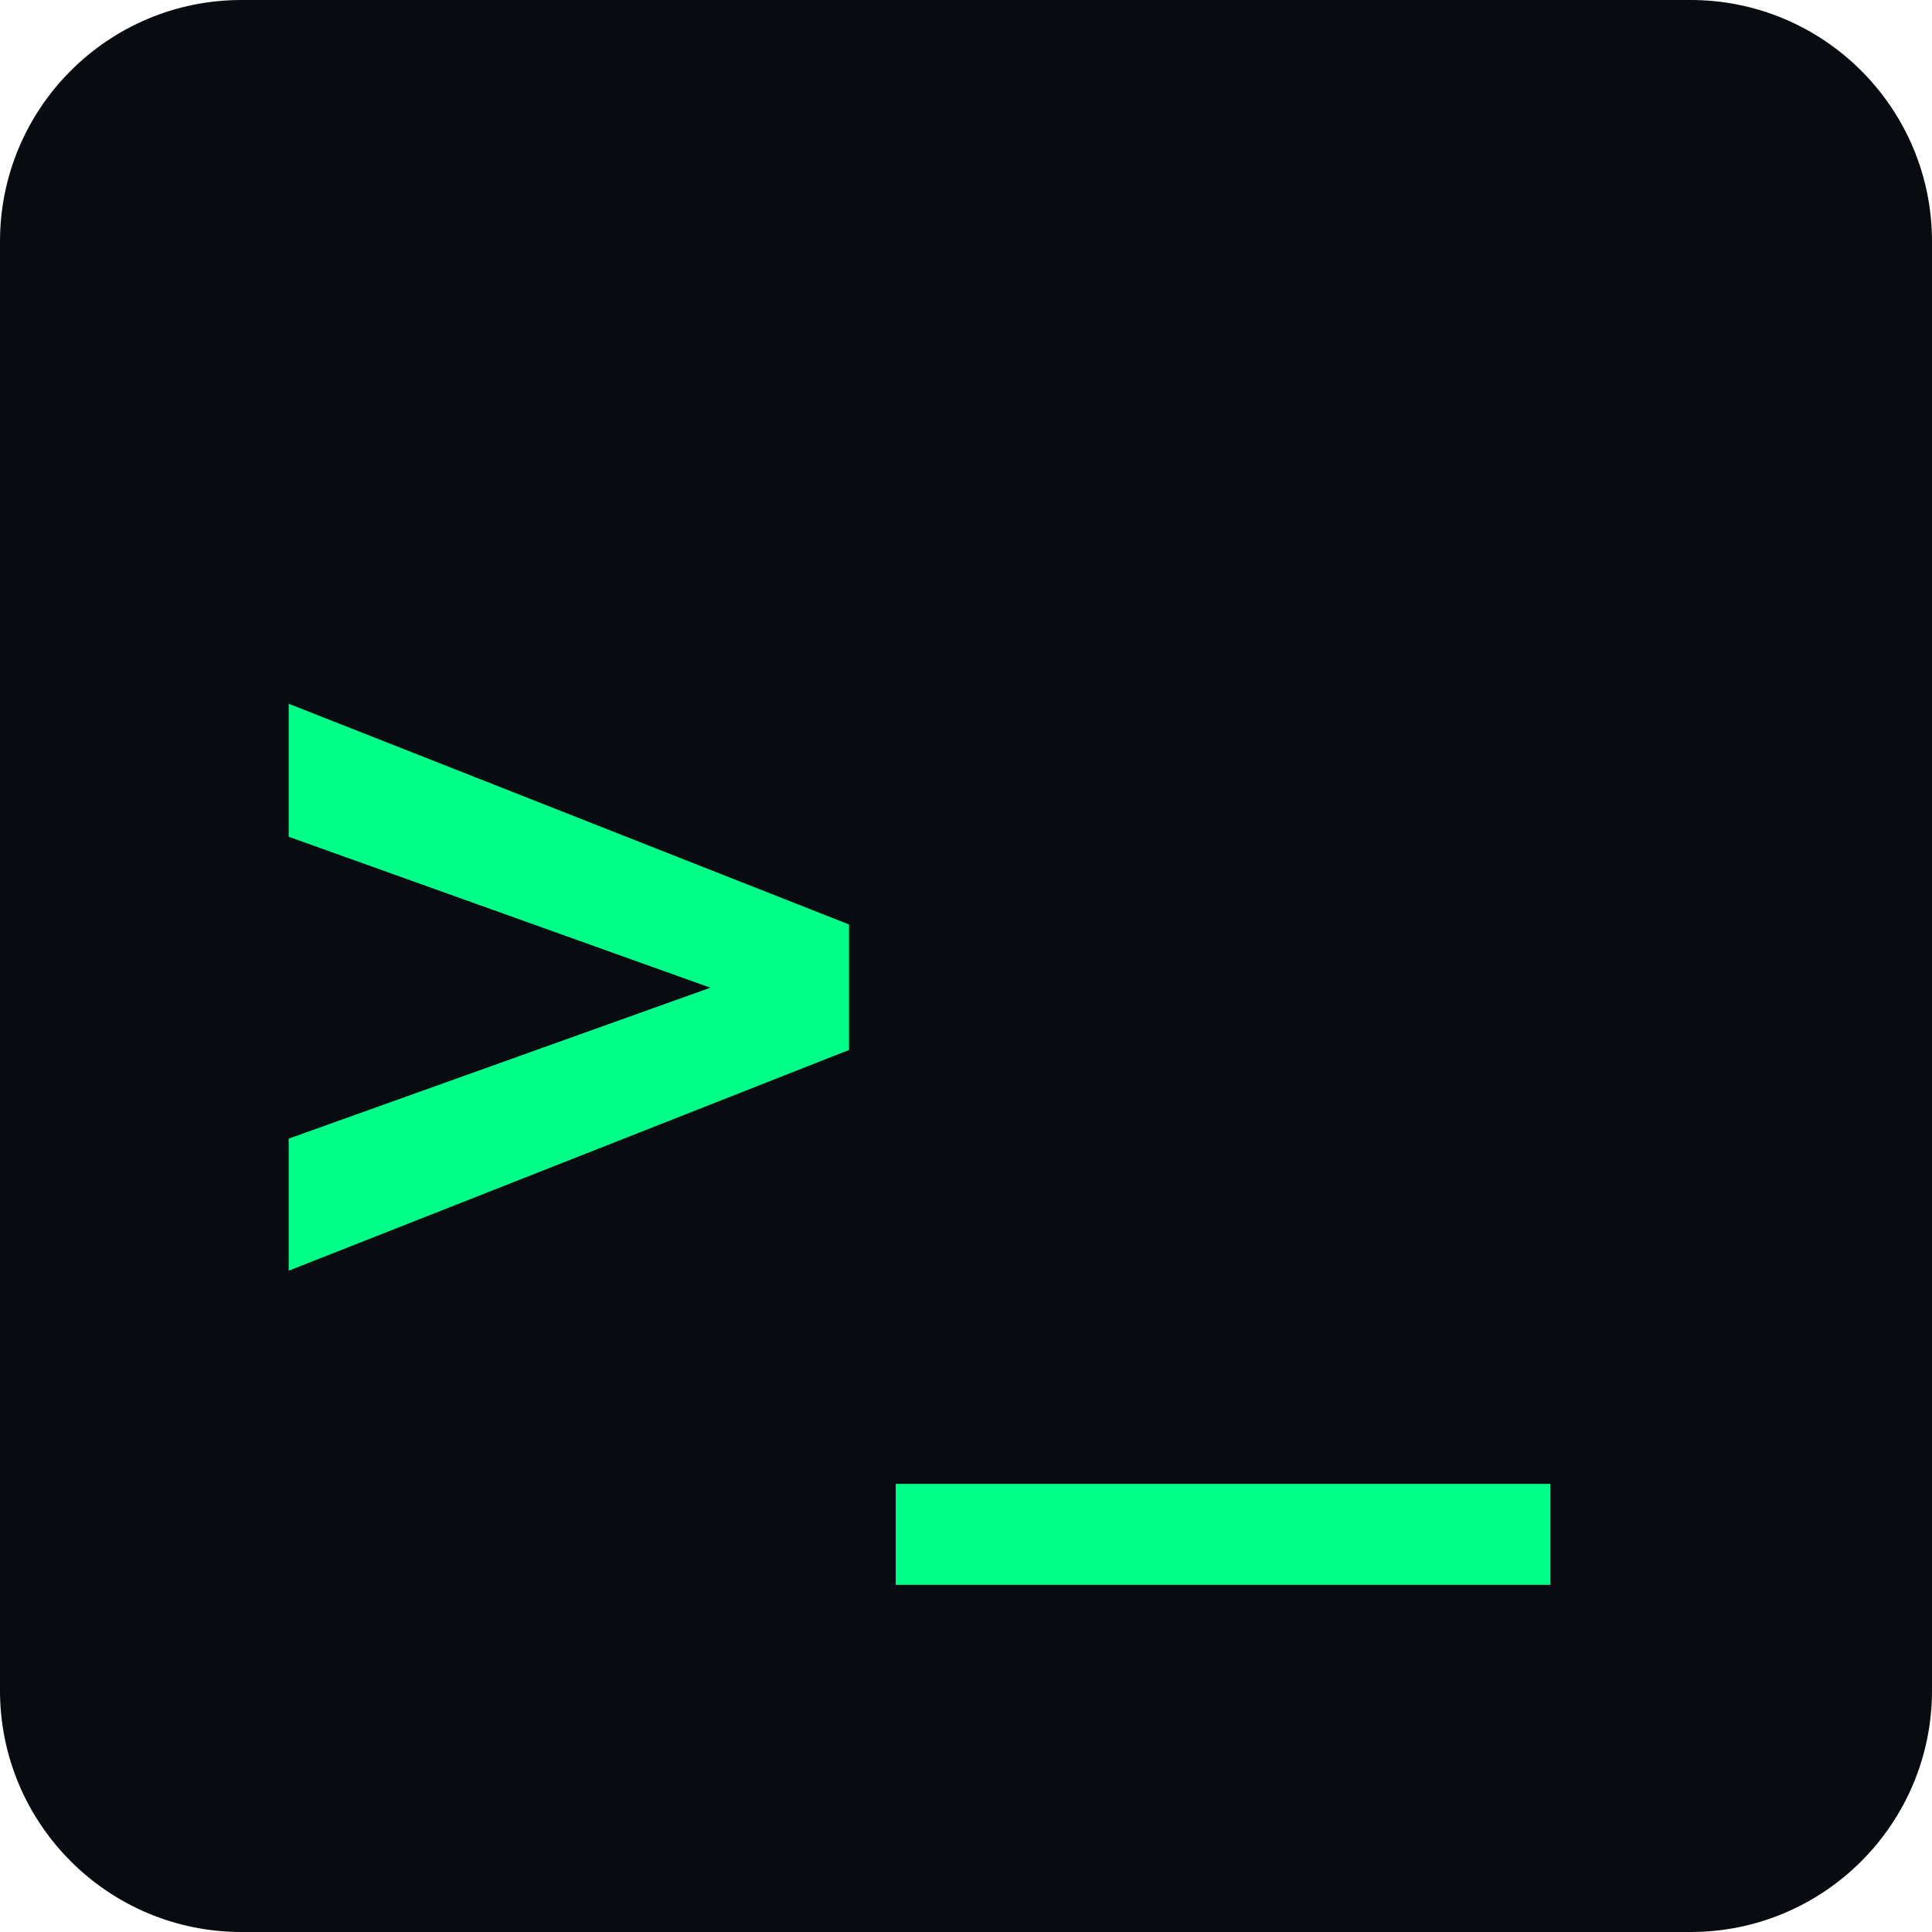
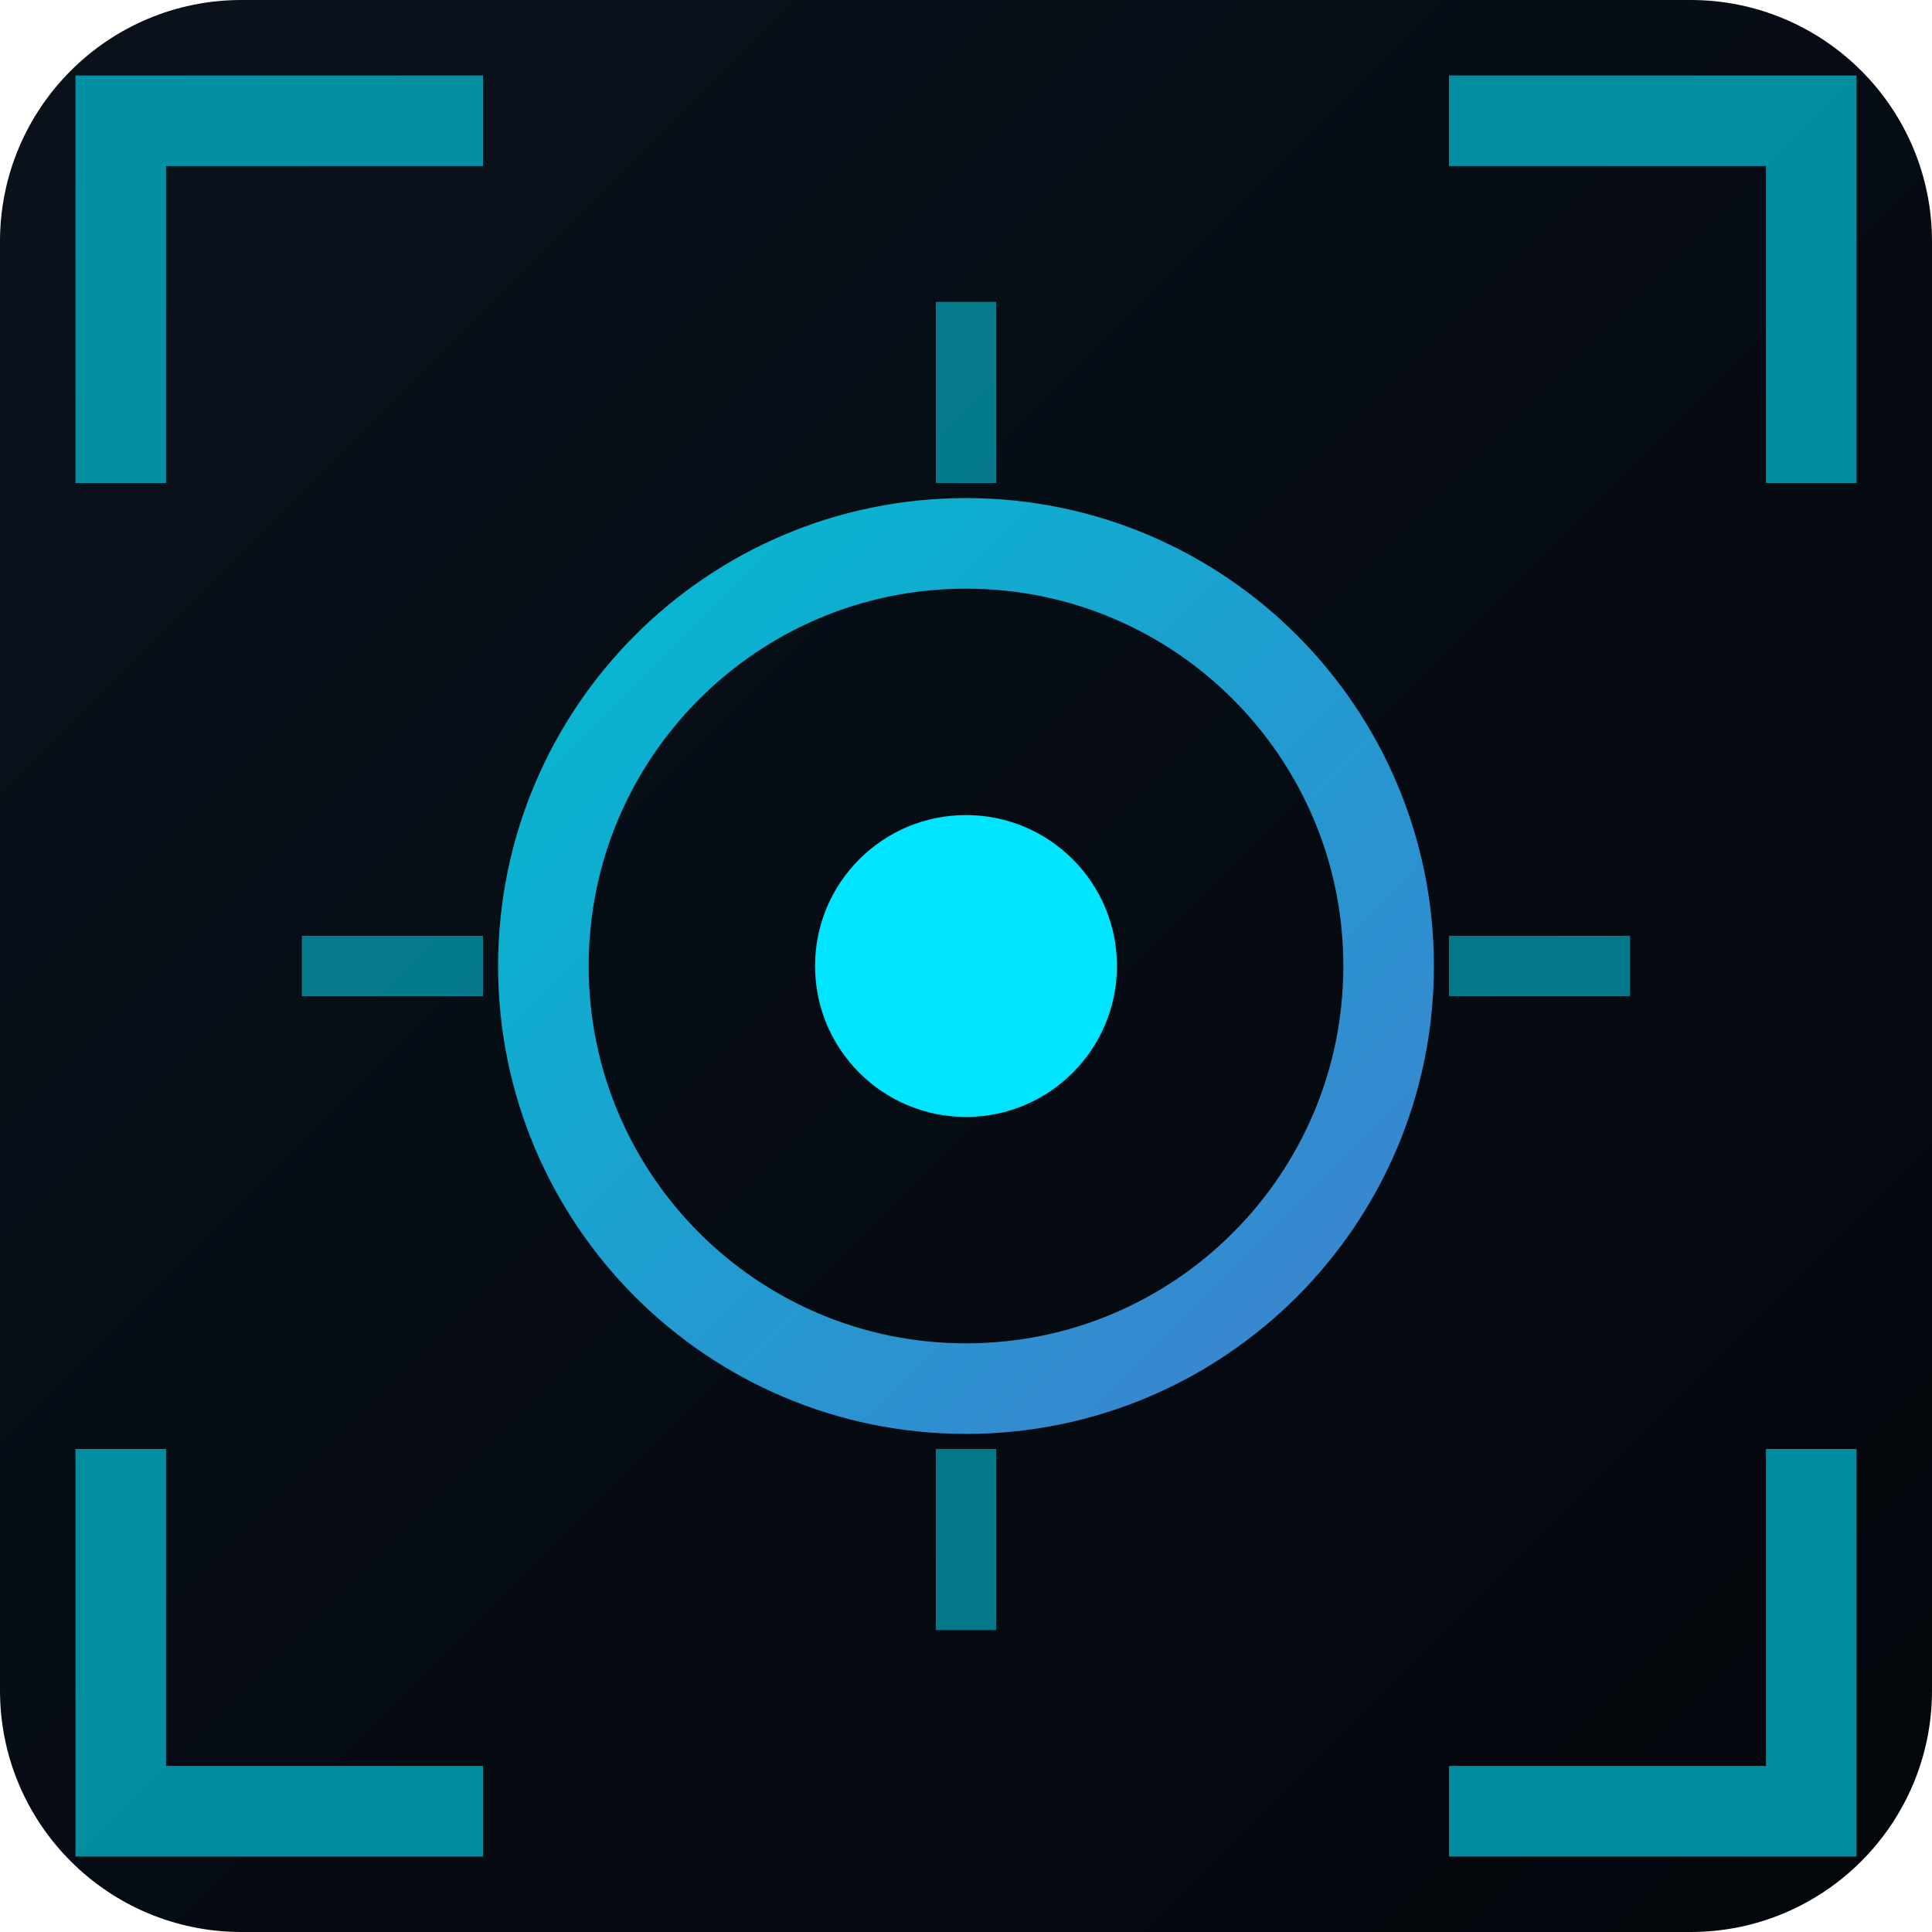
<svg xmlns="http://www.w3.org/2000/svg" viewBox="0 0 32 32">
-   <rect width="32" height="32" rx="4" fill="#080B0F" />
-   <text x="4" y="22" font-family="monospace" font-size="18" fill="#00FF88" font-weight="bold">&gt;_</text>
+   <defs>
+     <linearGradient id="bg" x1="0" y1="0" x2="1" y2="1">
+       <stop offset="0%" stop-color="#0A121C" />
+       <stop offset="100%" stop-color="#03060B" />
+     </linearGradient>
+     <linearGradient id="glow" x1="0" y1="0" x2="1" y2="1">
+       <stop offset="0%" stop-color="#00E5FF" />
+       <stop offset="100%" stop-color="#4D9FFF" />
+     </linearGradient>
+   </defs>
+   <rect width="32" height="32" rx="4" fill="url(#bg)" />
+   <path d="M2 8 L2 2 L8 2" fill="none" stroke="#00E5FF" stroke-width="1.5" opacity="0.6" />
+   <path d="M24 2 L30 2 L30 8" fill="none" stroke="#00E5FF" stroke-width="1.5" opacity="0.6" />
+   <path d="M2 24 L2 30 L8 30" fill="none" stroke="#00E5FF" stroke-width="1.5" opacity="0.6" />
+   <path d="M24 30 L30 30 L30 24" fill="none" stroke="#00E5FF" stroke-width="1.5" opacity="0.6" />
+   <circle cx="16" cy="16" r="7" fill="none" stroke="url(#glow)" stroke-width="1.5" opacity="0.8" />
+   <circle cx="16" cy="16" r="2.5" fill="#00E5FF" />
+   <line x1="16" y1="5" x2="16" y2="8" stroke="#00E5FF" stroke-width="1" opacity="0.5" />
+   <line x1="16" y1="24" x2="16" y2="27" stroke="#00E5FF" stroke-width="1" opacity="0.5" />
+   <line x1="5" y1="16" x2="8" y2="16" stroke="#00E5FF" stroke-width="1" opacity="0.5" />
+   <line x1="24" y1="16" x2="27" y2="16" stroke="#00E5FF" stroke-width="1" opacity="0.5" />
</svg>
